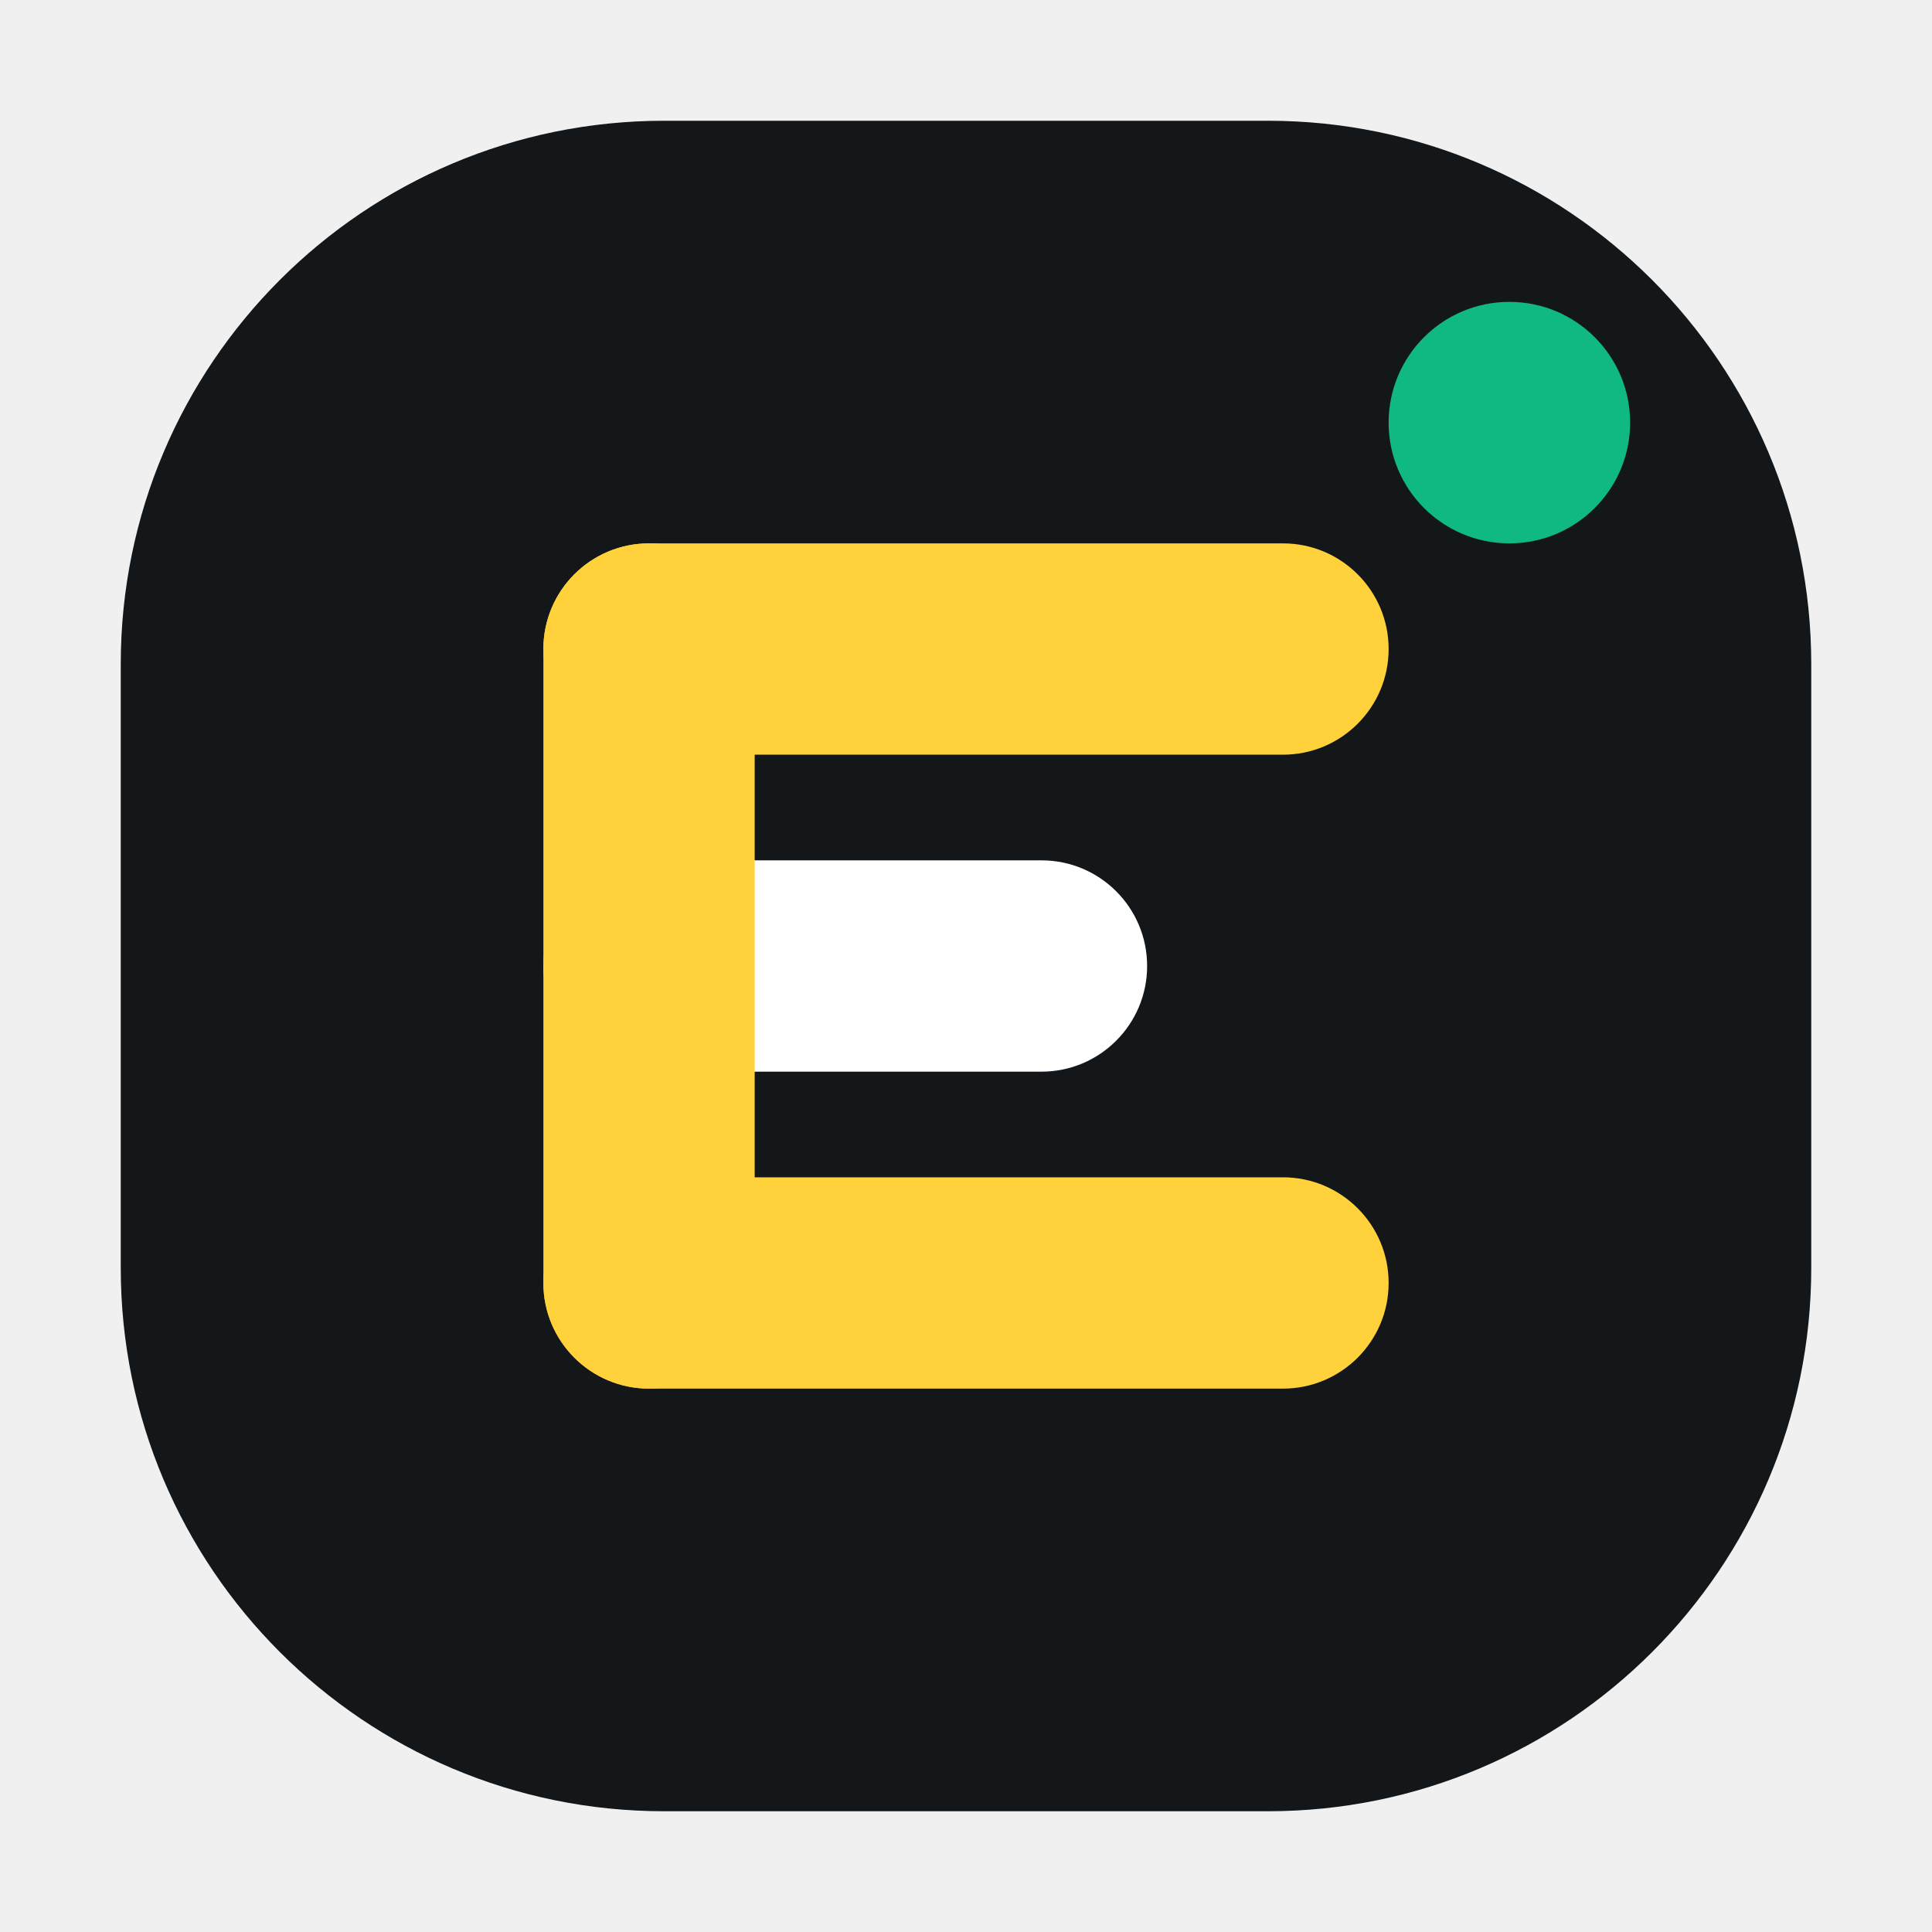
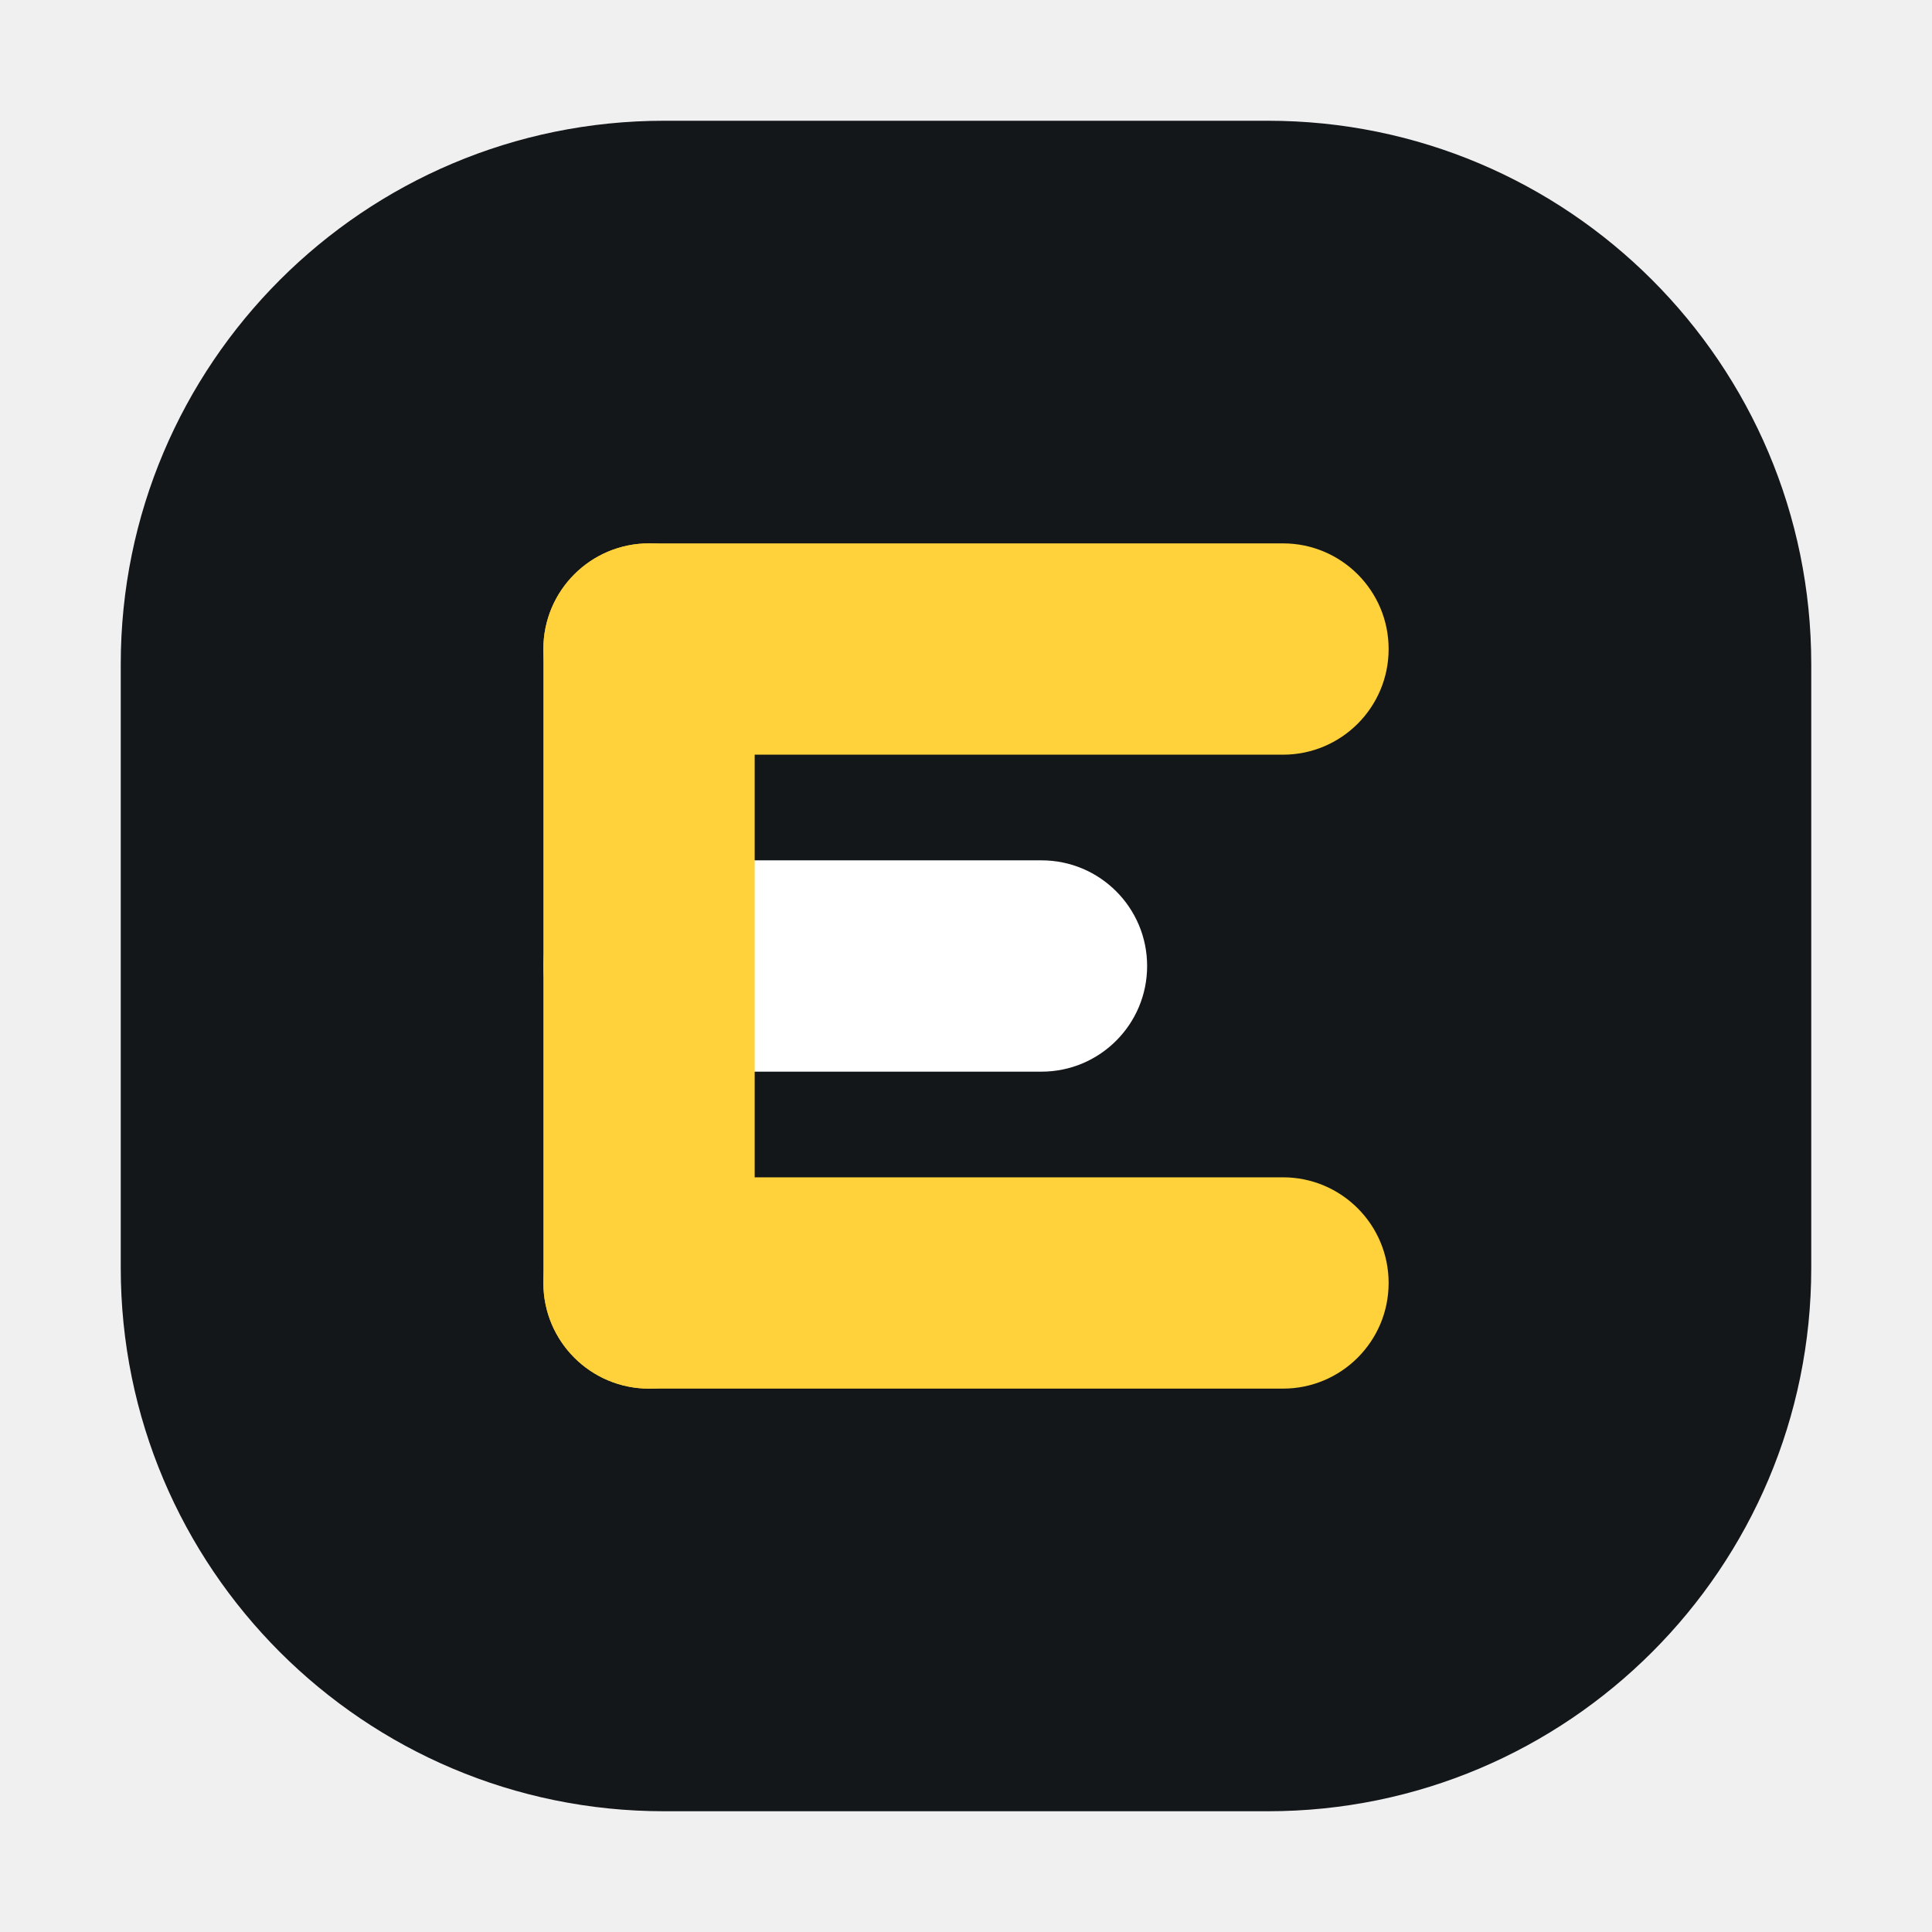
<svg xmlns="http://www.w3.org/2000/svg" viewBox="0 0 64 64" width="64" height="64" fill="none">
  <rect x="4" y="4" width="56" height="56" rx="18" fill="#14171a" />
  <rect x="18" y="18" width="28" height="7" rx="3.5" fill="#ffd13b" />
  <rect x="18" y="28.5" width="20" height="7" rx="3.5" fill="#ffffff" />
  <rect x="18" y="39" width="28" height="7" rx="3.5" fill="#ffd13b" />
  <rect x="18" y="18" width="7" height="28" rx="3.5" fill="#ffd13b" />
-   <circle cx="50" cy="14" r="4" fill="#10b981" />
</svg>
